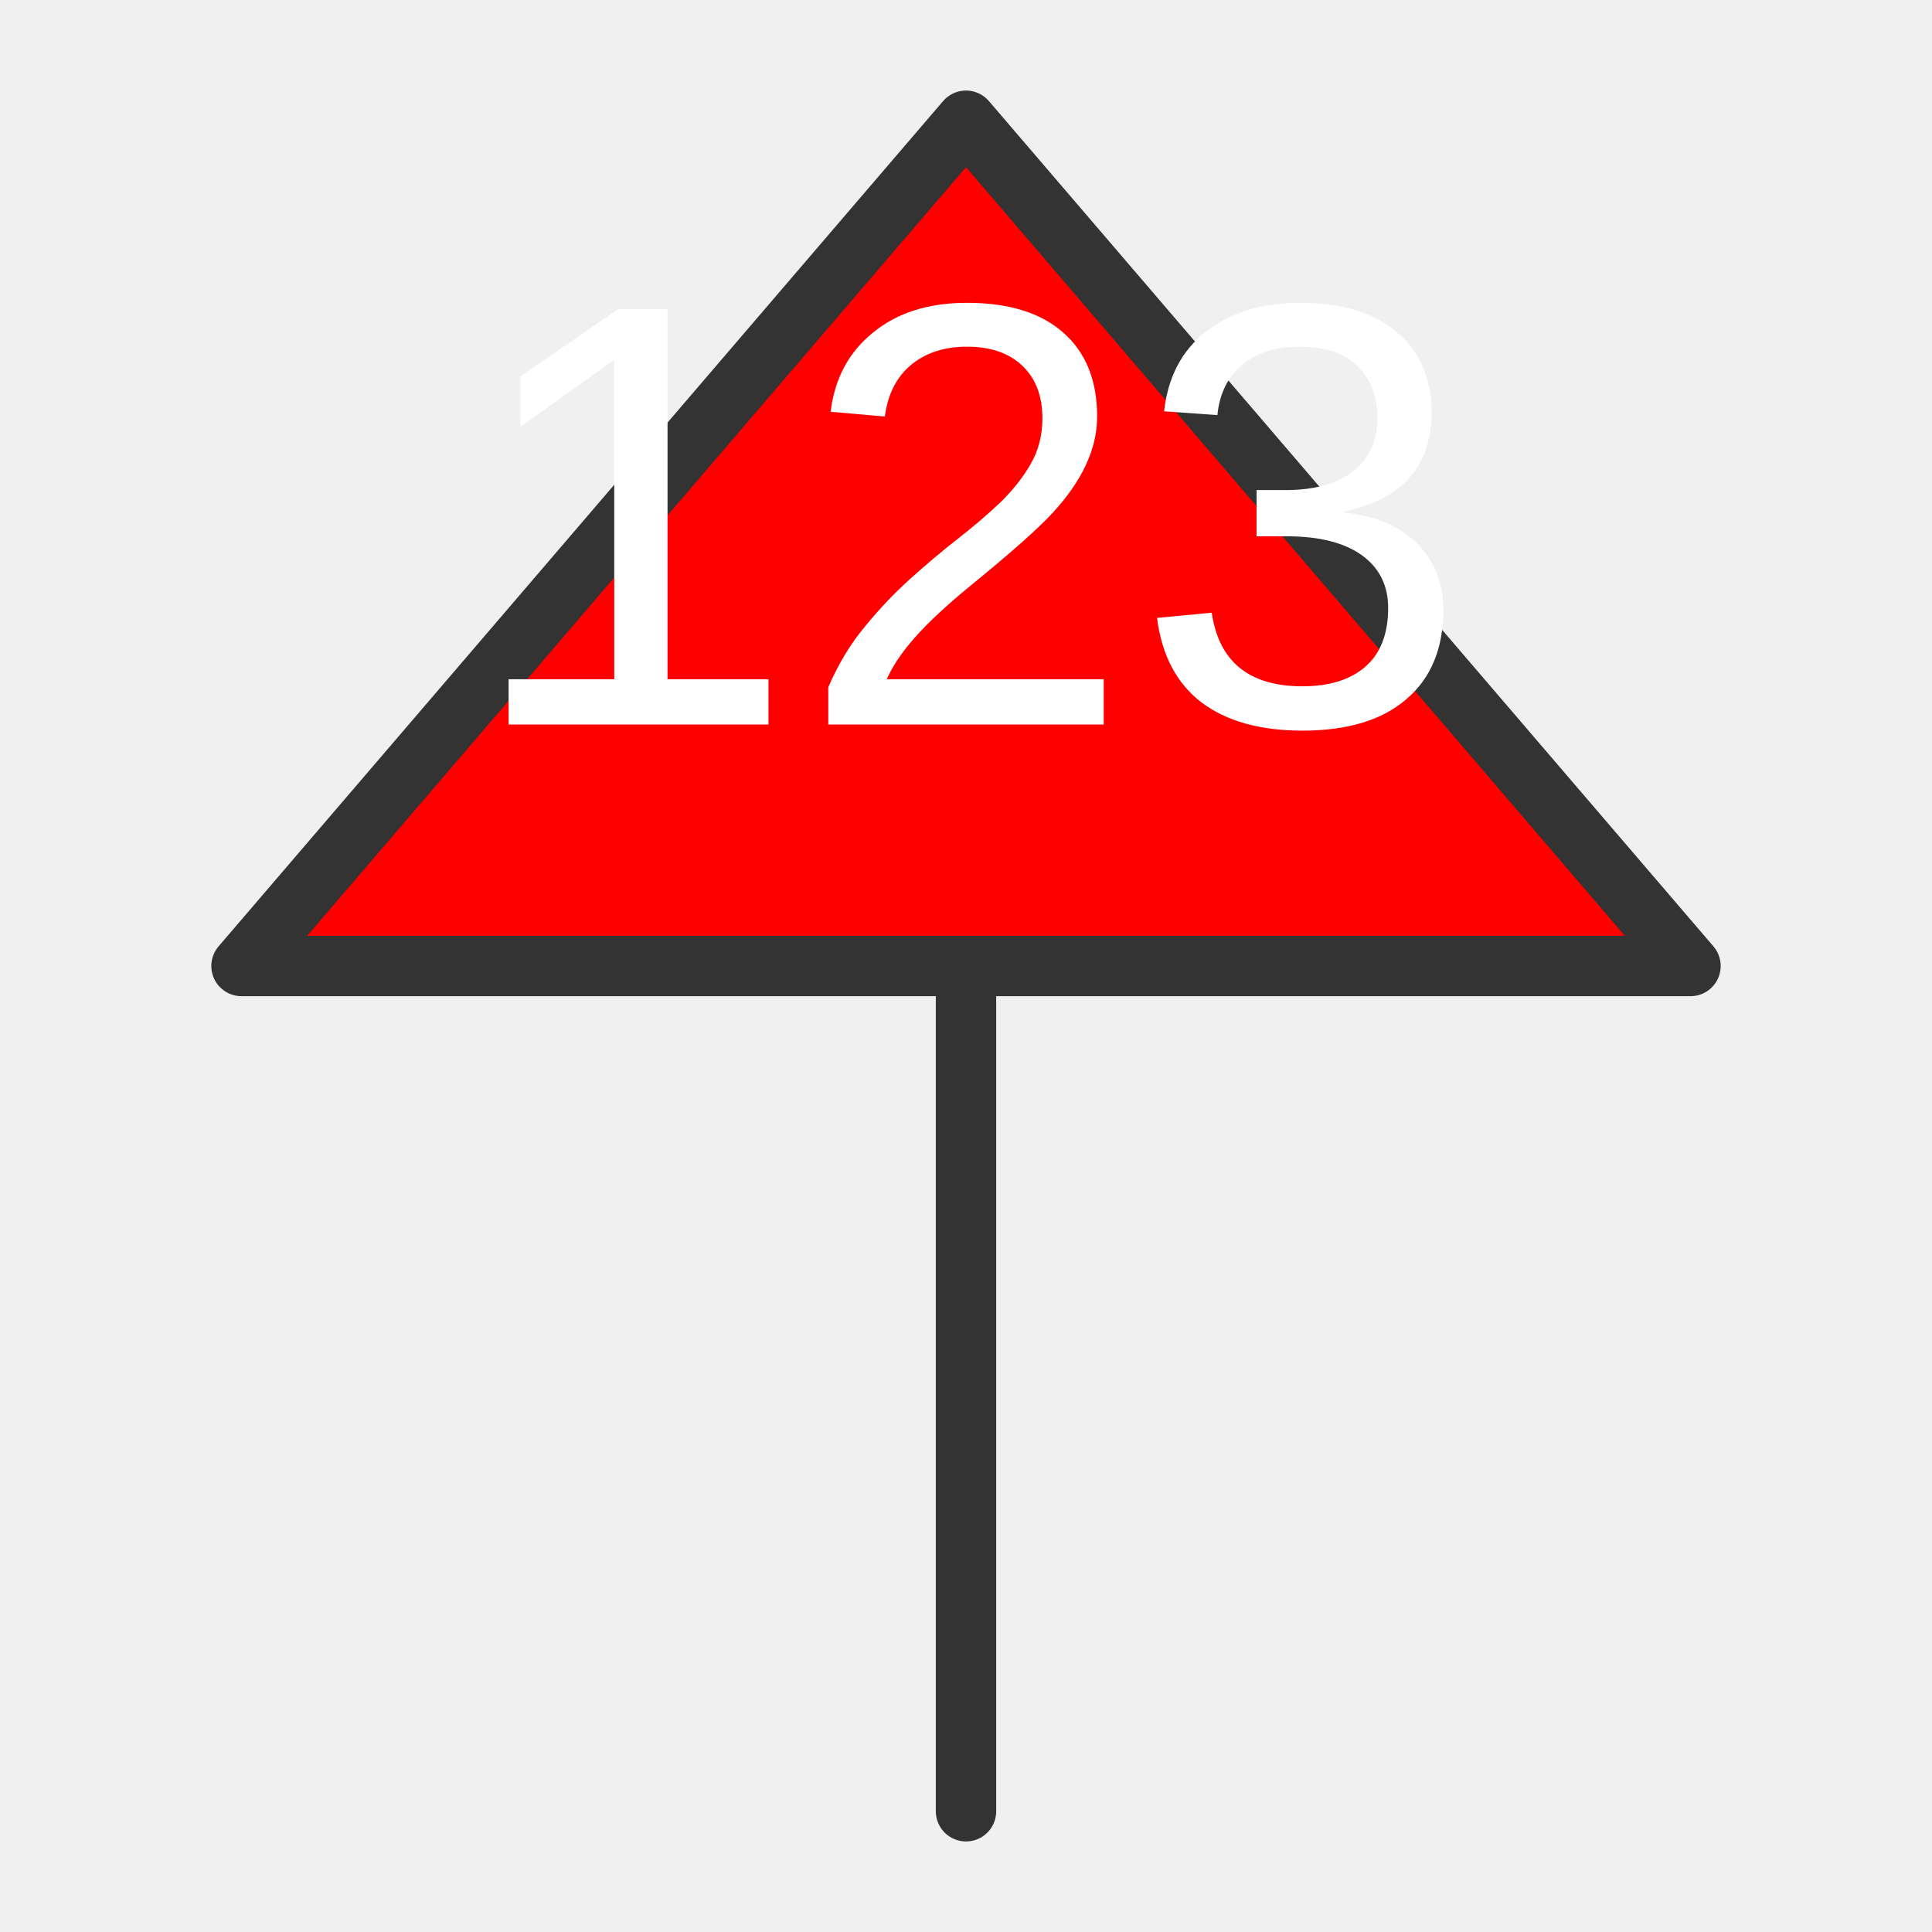
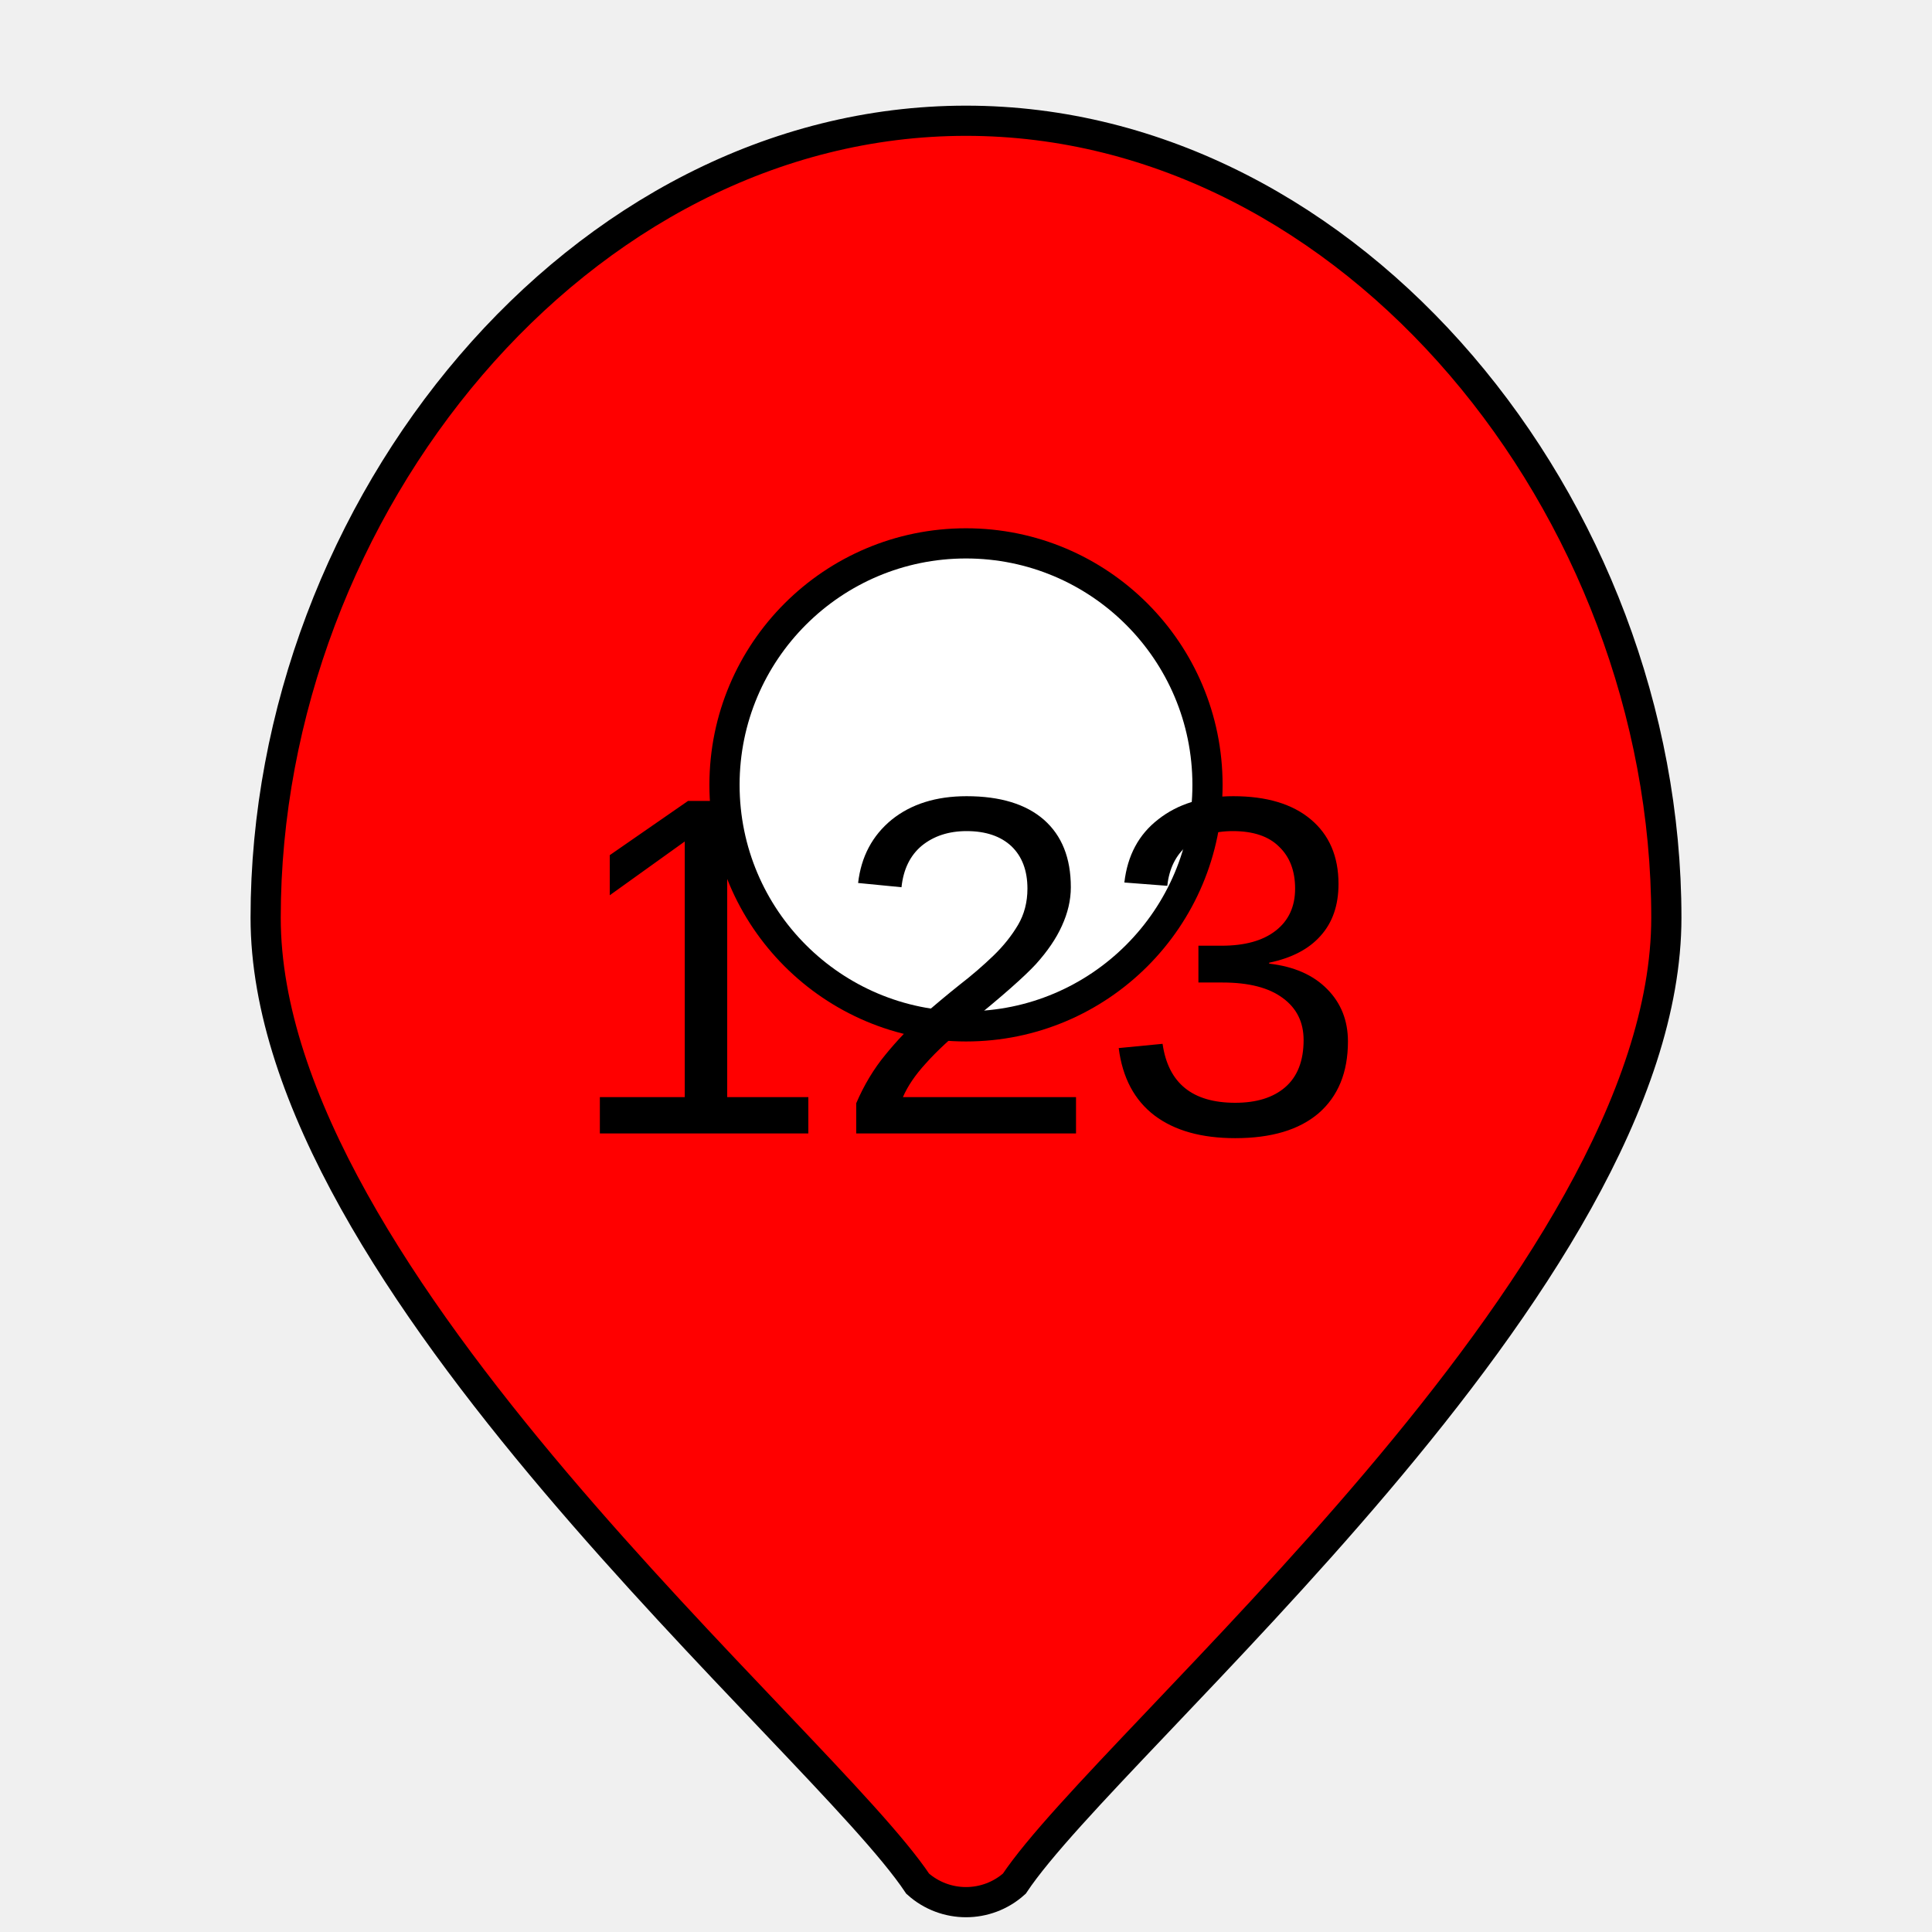
- <svg xmlns="http://www.w3.org/2000/svg" id="mapPin" width="64" height="64">
-   <rect width="100%" height="100%" fill="none" />
-   <path id="pinPath" d="M32 4L8 32h48L32 4z" fill="#ff0000" stroke="#333" stroke-width="2" stroke-linecap="round" stroke-linejoin="round" />
-   <path id="pinStem" d="M32 32v28" stroke="#333" stroke-width="2" stroke-linecap="round" stroke-linejoin="round" />
-   <text id="number" x="32" y="24" text-anchor="middle" alignment-baseline="central" font-family="Arial" font-size="20" fill="#fff">123</text>
+ <svg xmlns="http://www.w3.org/2000/svg" id="mapPin" width="64" height="64" viewBox="0 0 64 64" xml:space="preserve" fill="#000000">
+   <defs>
+     <radialGradient id="grad1" cx="32" cy="32" r="28" fx="32" fy="32">
+       <stop offset="0%" style="stop-color:#ff6666" />
+       <stop offset="100%" style="stop-color:#ff0000" />
+     </radialGradient>
+   </defs>
+   <path id="pinPath" d="M32 4C19.2 4 8.8 16.8 8.8 30.4c0 12 18.4 27.2 21.6 32a2.4 2.4 0 0 0 3.2 0c3.2-4.8 21.6-20 21.6-32C55.2 16.8 44.8 4 32 4z" fill="url(#grad1)" stroke="#000000" stroke-width="1" />
+   <path id="pinStem" d="M32 18a8 8 0 1 0 0 16 8 8 0 0 0 0-16z" fill="#ffffff" stroke="#000000" stroke-width="1" />
+   <text id="number" x="50%" y="50%" text-anchor="middle" dominant-baseline="central" font-family="Arial" font-size="16" fill="#000000">123</text>
</svg>
